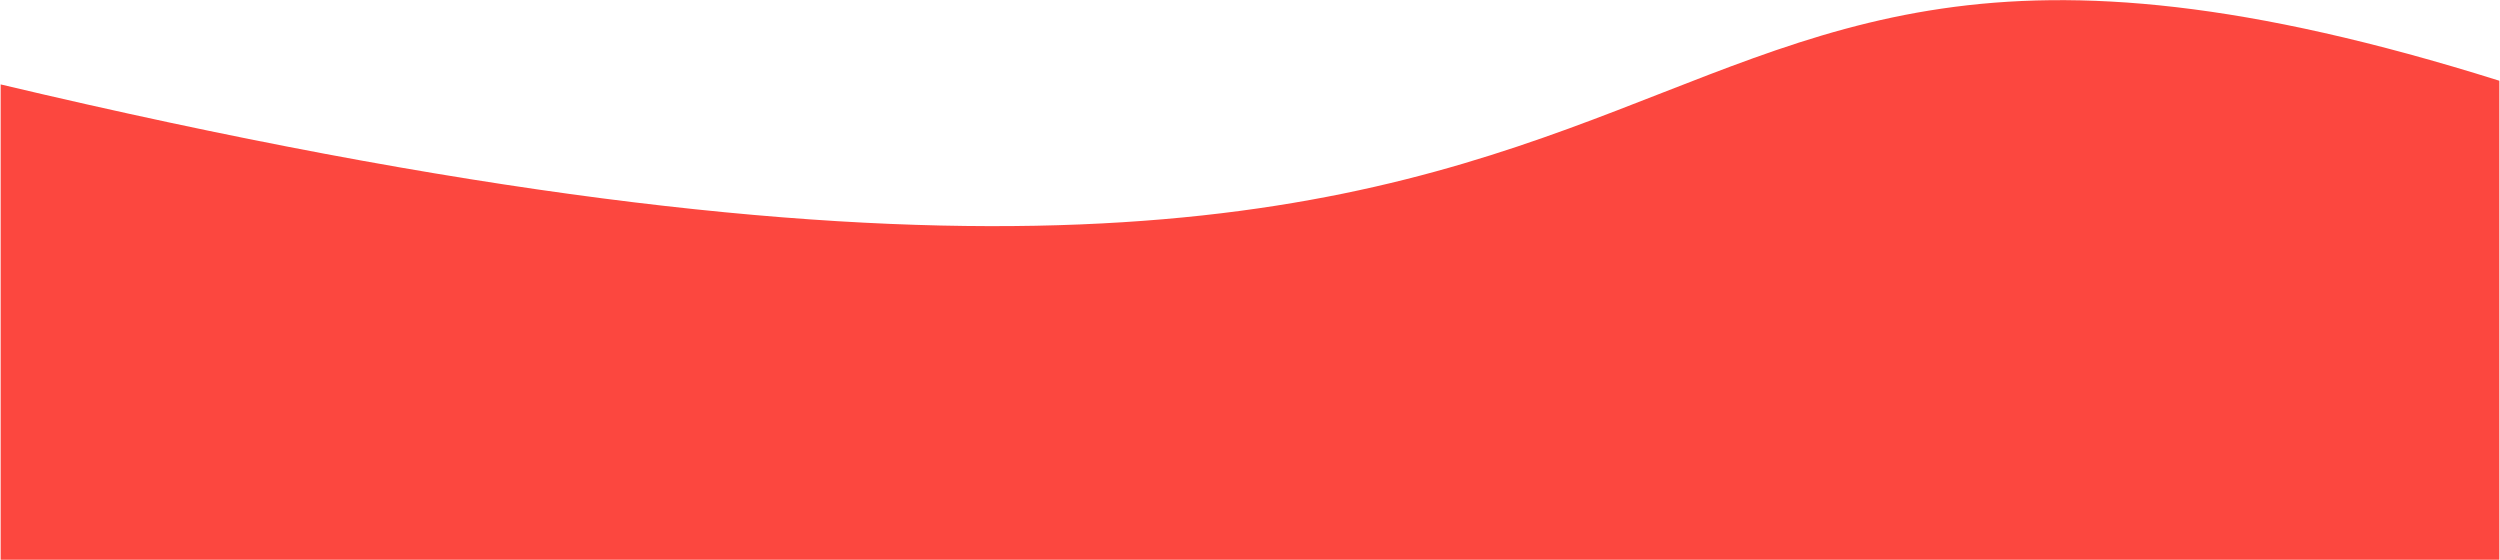
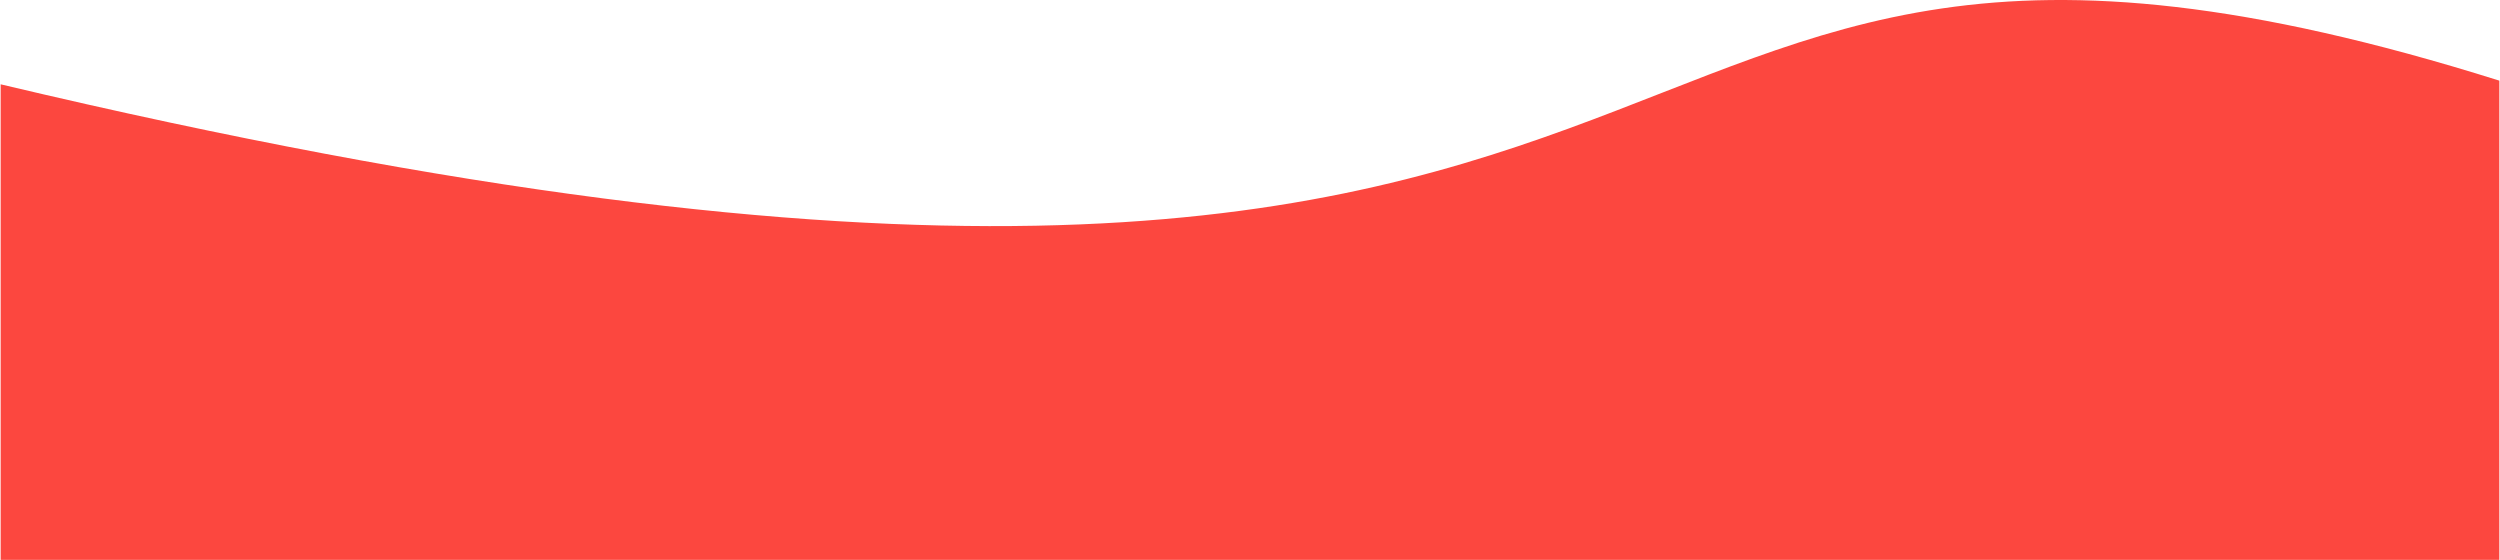
- <svg xmlns="http://www.w3.org/2000/svg" width="1920" height="430" viewBox="0 0 1921 430" fill="none">
+ <svg xmlns="http://www.w3.org/2000/svg" width="1920" height="430" viewBox="0 0 1921 430" fill="none" preserveAspectRatio="none">
  <path d="M0.5 64.748C1435.16 405.222 1138.08 -184.015 1920.5 61.934V430H0.5V64.748Z" fill="#FC473F" />
</svg>
